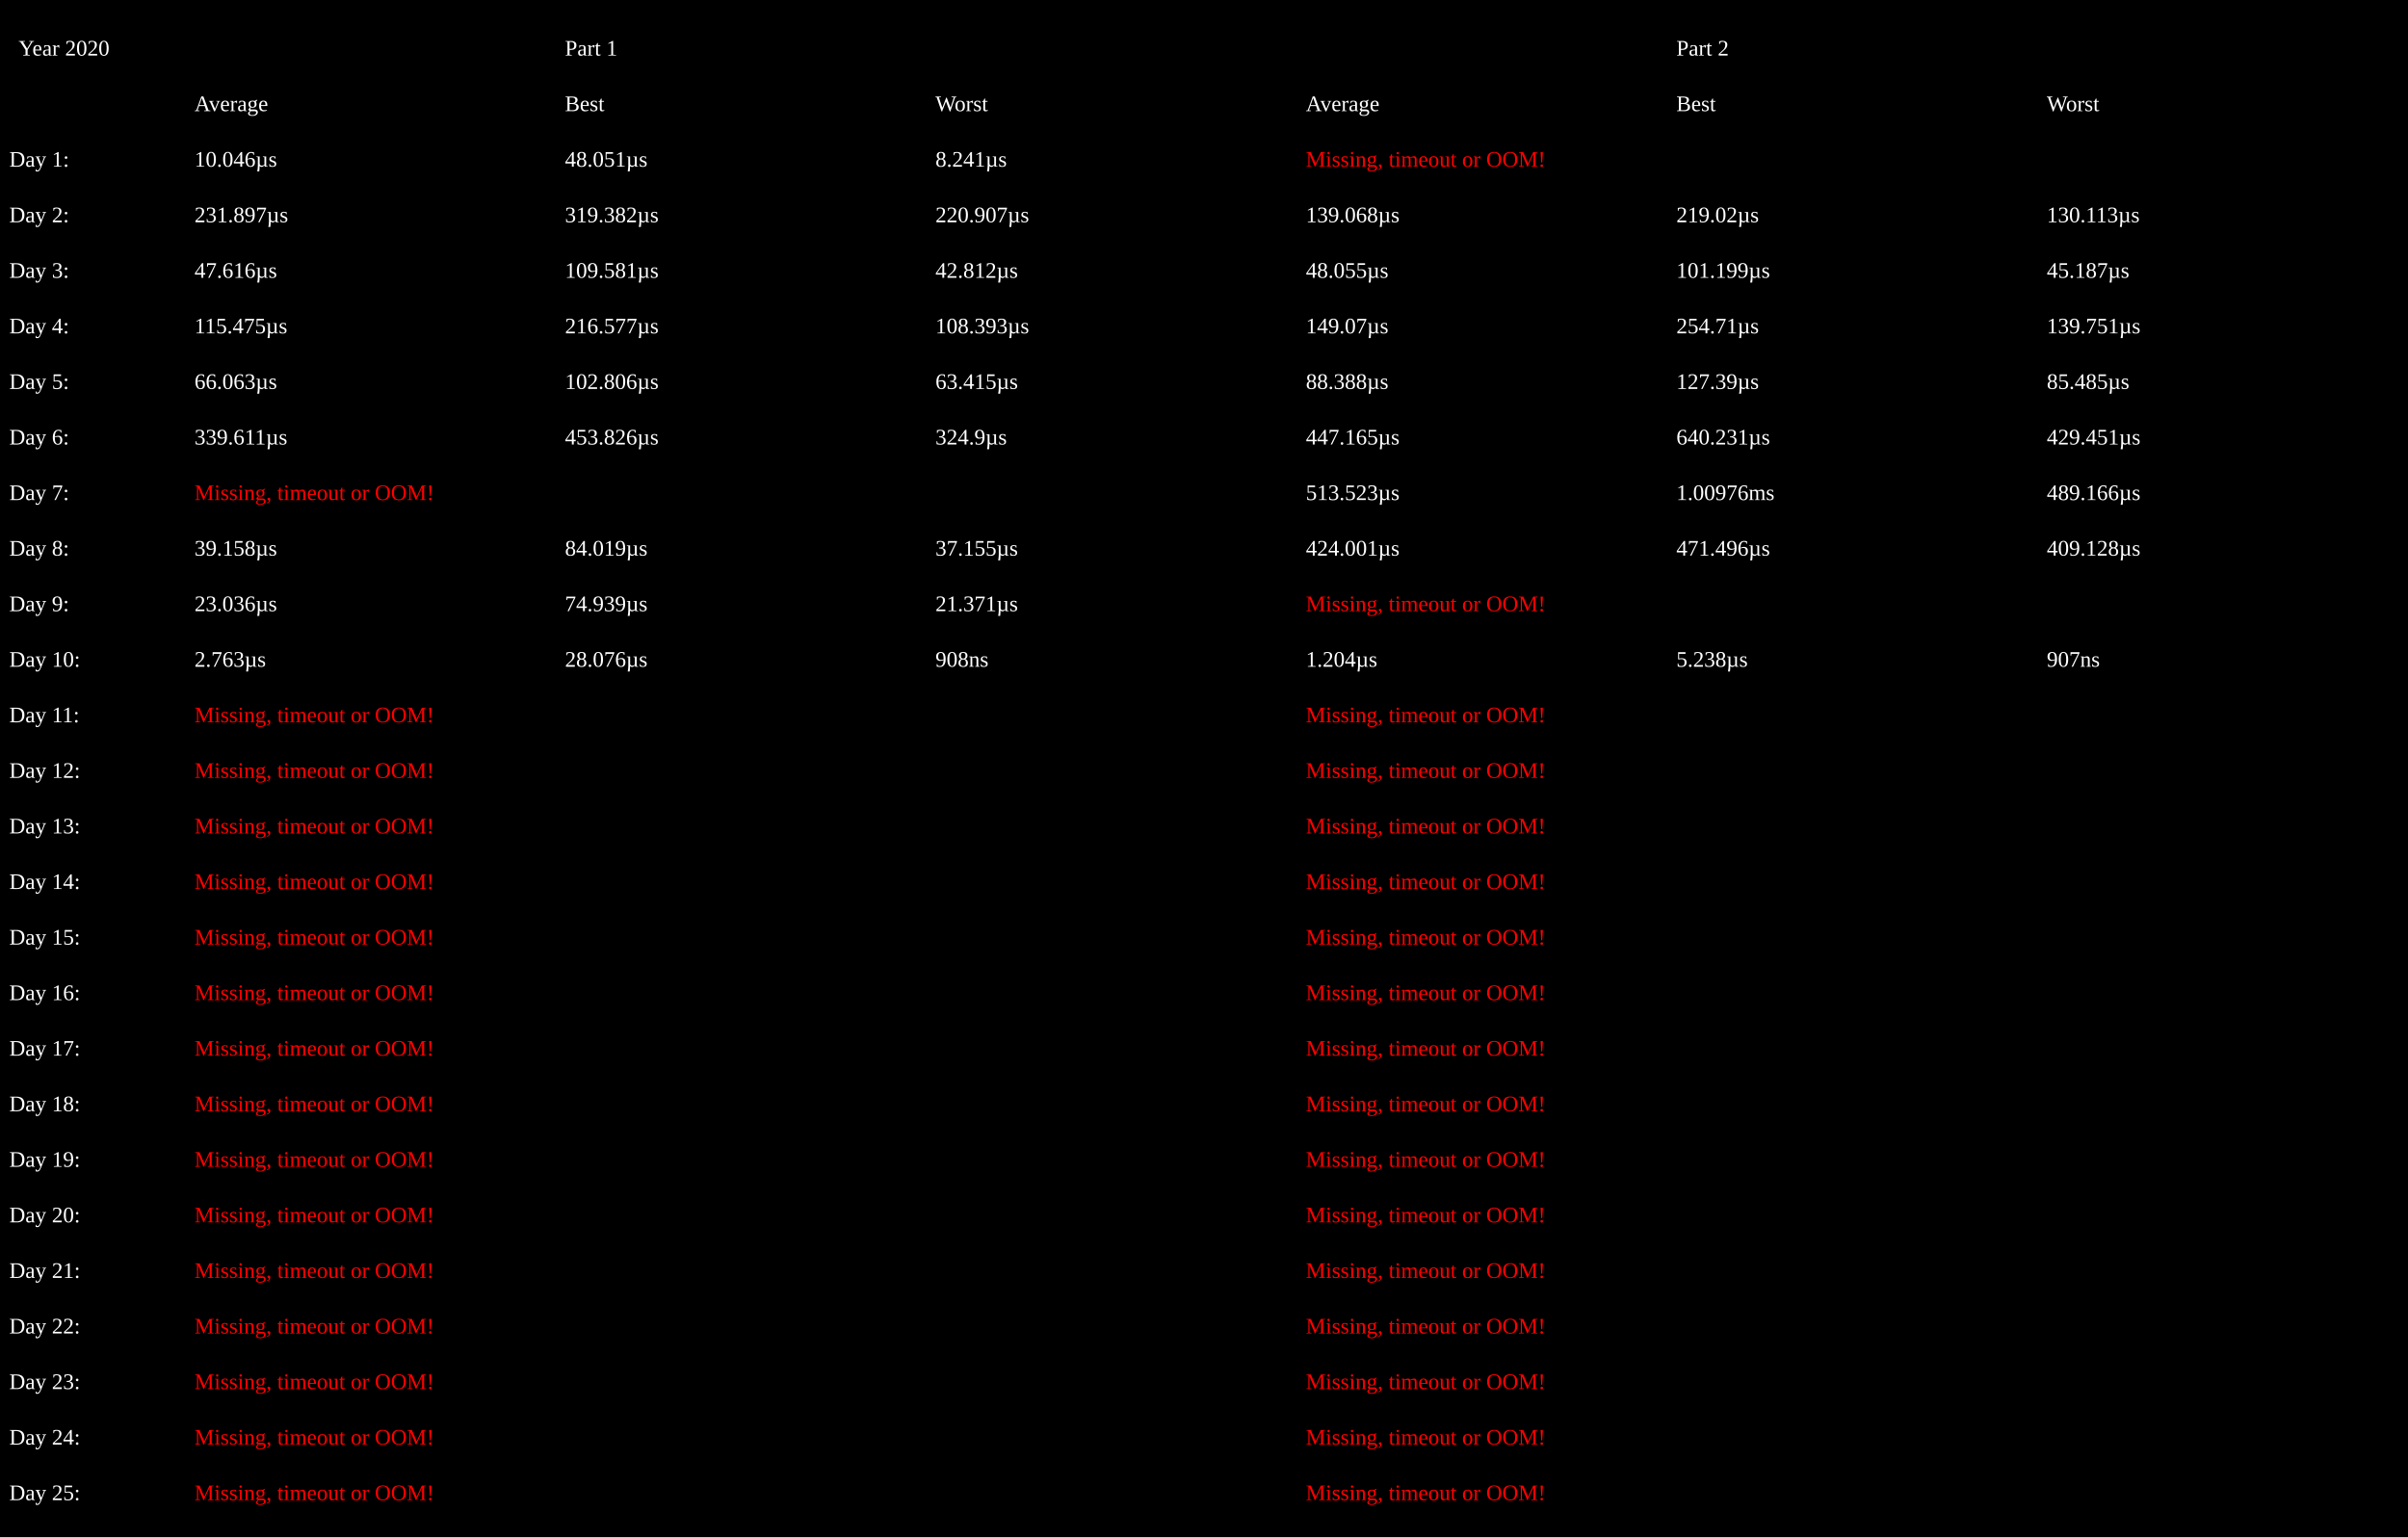
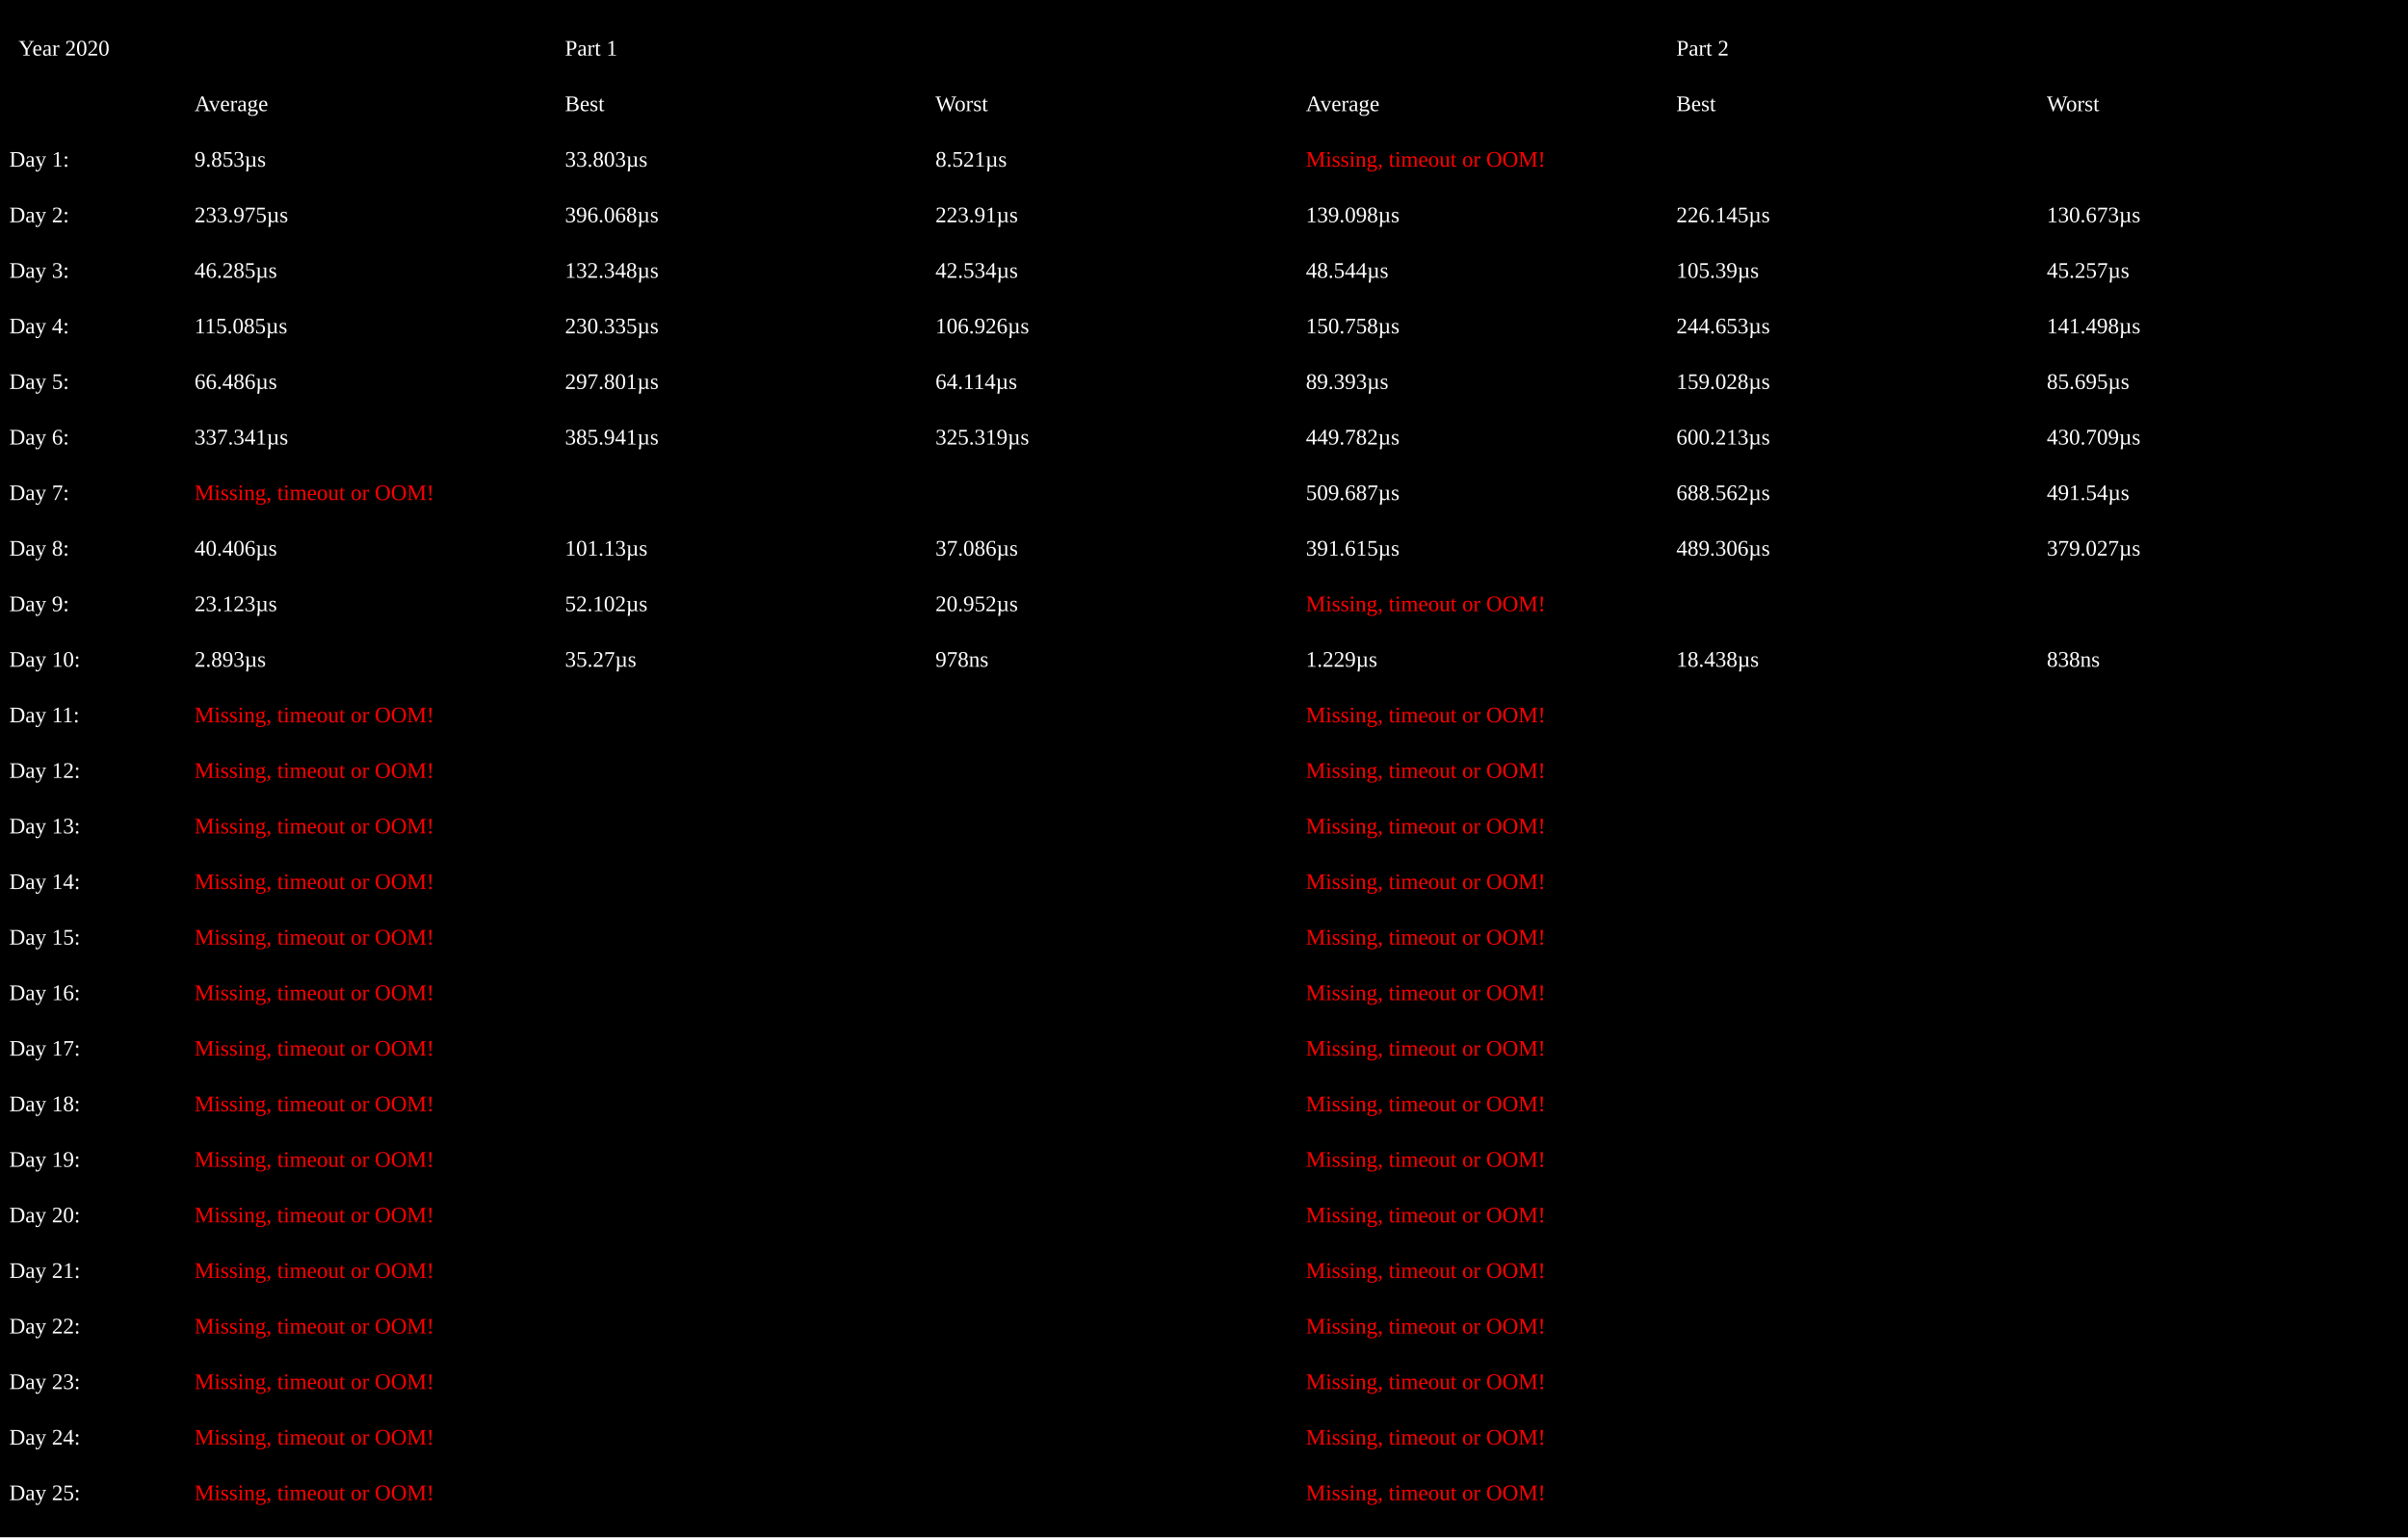
<svg xmlns="http://www.w3.org/2000/svg" height="830" width="1300">
  <rect width="100%" height="100%" fill="%230D1117" />
  <text x="10" y="30" fill="white">Year 2020</text>
  <text x="305" y="30" fill="white">Part 1</text>
  <text x="905" y="30" fill="white">Part 2</text>
  <text x="105" y="60" fill="white">Average</text>
  <text x="305" y="60" fill="white">Best</text>
  <text x="505" y="60" fill="white">Worst</text>
  <text x="705" y="60" fill="white">Average</text>
  <text x="905" y="60" fill="white">Best</text>
  <text x="1105" y="60" fill="white">Worst</text>
  <text x="5" y="90" fill="white">Day 1:</text>
-   <text x="105" y="90" fill="white">10.046µs</text>
-   <text x="305" y="90" fill="white">48.051µs</text>
-   <text x="505" y="90" fill="white">8.241µs</text>
+   <text x="105" y="90" fill="white">9.853µs</text>
+   <text x="305" y="90" fill="white">33.803µs</text>
+   <text x="505" y="90" fill="white">8.521µs</text>
  <text x="705" y="90" fill="red">Missing, timeout or OOM!</text>
  <text x="5" y="120" fill="white">Day 2:</text>
-   <text x="105" y="120" fill="white">231.897µs</text>
-   <text x="305" y="120" fill="white">319.382µs</text>
-   <text x="505" y="120" fill="white">220.907µs</text>
-   <text x="705" y="120" fill="white">139.068µs</text>
-   <text x="905" y="120" fill="white">219.02µs</text>
-   <text x="1105" y="120" fill="white">130.113µs</text>
+   <text x="105" y="120" fill="white">233.975µs</text>
+   <text x="305" y="120" fill="white">396.068µs</text>
+   <text x="505" y="120" fill="white">223.91µs</text>
+   <text x="705" y="120" fill="white">139.098µs</text>
+   <text x="905" y="120" fill="white">226.145µs</text>
+   <text x="1105" y="120" fill="white">130.673µs</text>
  <text x="5" y="150" fill="white">Day 3:</text>
-   <text x="105" y="150" fill="white">47.616µs</text>
-   <text x="305" y="150" fill="white">109.581µs</text>
-   <text x="505" y="150" fill="white">42.812µs</text>
-   <text x="705" y="150" fill="white">48.055µs</text>
-   <text x="905" y="150" fill="white">101.199µs</text>
-   <text x="1105" y="150" fill="white">45.187µs</text>
+   <text x="105" y="150" fill="white">46.285µs</text>
+   <text x="305" y="150" fill="white">132.348µs</text>
+   <text x="505" y="150" fill="white">42.534µs</text>
+   <text x="705" y="150" fill="white">48.544µs</text>
+   <text x="905" y="150" fill="white">105.39µs</text>
+   <text x="1105" y="150" fill="white">45.257µs</text>
  <text x="5" y="180" fill="white">Day 4:</text>
-   <text x="105" y="180" fill="white">115.475µs</text>
-   <text x="305" y="180" fill="white">216.577µs</text>
-   <text x="505" y="180" fill="white">108.393µs</text>
-   <text x="705" y="180" fill="white">149.07µs</text>
-   <text x="905" y="180" fill="white">254.71µs</text>
-   <text x="1105" y="180" fill="white">139.751µs</text>
+   <text x="105" y="180" fill="white">115.085µs</text>
+   <text x="305" y="180" fill="white">230.335µs</text>
+   <text x="505" y="180" fill="white">106.926µs</text>
+   <text x="705" y="180" fill="white">150.758µs</text>
+   <text x="905" y="180" fill="white">244.653µs</text>
+   <text x="1105" y="180" fill="white">141.498µs</text>
  <text x="5" y="210" fill="white">Day 5:</text>
-   <text x="105" y="210" fill="white">66.063µs</text>
-   <text x="305" y="210" fill="white">102.806µs</text>
-   <text x="505" y="210" fill="white">63.415µs</text>
-   <text x="705" y="210" fill="white">88.388µs</text>
-   <text x="905" y="210" fill="white">127.39µs</text>
-   <text x="1105" y="210" fill="white">85.485µs</text>
+   <text x="105" y="210" fill="white">66.486µs</text>
+   <text x="305" y="210" fill="white">297.801µs</text>
+   <text x="505" y="210" fill="white">64.114µs</text>
+   <text x="705" y="210" fill="white">89.393µs</text>
+   <text x="905" y="210" fill="white">159.028µs</text>
+   <text x="1105" y="210" fill="white">85.695µs</text>
  <text x="5" y="240" fill="white">Day 6:</text>
-   <text x="105" y="240" fill="white">339.611µs</text>
-   <text x="305" y="240" fill="white">453.826µs</text>
-   <text x="505" y="240" fill="white">324.9µs</text>
-   <text x="705" y="240" fill="white">447.165µs</text>
-   <text x="905" y="240" fill="white">640.231µs</text>
-   <text x="1105" y="240" fill="white">429.451µs</text>
+   <text x="105" y="240" fill="white">337.341µs</text>
+   <text x="305" y="240" fill="white">385.941µs</text>
+   <text x="505" y="240" fill="white">325.319µs</text>
+   <text x="705" y="240" fill="white">449.782µs</text>
+   <text x="905" y="240" fill="white">600.213µs</text>
+   <text x="1105" y="240" fill="white">430.709µs</text>
  <text x="5" y="270" fill="white">Day 7:</text>
  <text x="105" y="270" fill="red">Missing, timeout or OOM!</text>
-   <text x="705" y="270" fill="white">513.523µs</text>
-   <text x="905" y="270" fill="white">1.00976ms</text>
-   <text x="1105" y="270" fill="white">489.166µs</text>
+   <text x="705" y="270" fill="white">509.687µs</text>
+   <text x="905" y="270" fill="white">688.562µs</text>
+   <text x="1105" y="270" fill="white">491.54µs</text>
  <text x="5" y="300" fill="white">Day 8:</text>
-   <text x="105" y="300" fill="white">39.158µs</text>
-   <text x="305" y="300" fill="white">84.019µs</text>
-   <text x="505" y="300" fill="white">37.155µs</text>
-   <text x="705" y="300" fill="white">424.001µs</text>
-   <text x="905" y="300" fill="white">471.496µs</text>
-   <text x="1105" y="300" fill="white">409.128µs</text>
+   <text x="105" y="300" fill="white">40.406µs</text>
+   <text x="305" y="300" fill="white">101.13µs</text>
+   <text x="505" y="300" fill="white">37.086µs</text>
+   <text x="705" y="300" fill="white">391.615µs</text>
+   <text x="905" y="300" fill="white">489.306µs</text>
+   <text x="1105" y="300" fill="white">379.027µs</text>
  <text x="5" y="330" fill="white">Day 9:</text>
-   <text x="105" y="330" fill="white">23.036µs</text>
-   <text x="305" y="330" fill="white">74.939µs</text>
-   <text x="505" y="330" fill="white">21.371µs</text>
+   <text x="105" y="330" fill="white">23.123µs</text>
+   <text x="305" y="330" fill="white">52.102µs</text>
+   <text x="505" y="330" fill="white">20.952µs</text>
  <text x="705" y="330" fill="red">Missing, timeout or OOM!</text>
  <text x="5" y="360" fill="white">Day 10:</text>
-   <text x="105" y="360" fill="white">2.763µs</text>
-   <text x="305" y="360" fill="white">28.076µs</text>
-   <text x="505" y="360" fill="white">908ns</text>
-   <text x="705" y="360" fill="white">1.204µs</text>
-   <text x="905" y="360" fill="white">5.238µs</text>
-   <text x="1105" y="360" fill="white">907ns</text>
+   <text x="105" y="360" fill="white">2.893µs</text>
+   <text x="305" y="360" fill="white">35.27µs</text>
+   <text x="505" y="360" fill="white">978ns</text>
+   <text x="705" y="360" fill="white">1.229µs</text>
+   <text x="905" y="360" fill="white">18.438µs</text>
+   <text x="1105" y="360" fill="white">838ns</text>
  <text x="5" y="390" fill="white">Day 11:</text>
  <text x="105" y="390" fill="red">Missing, timeout or OOM!</text>
  <text x="705" y="390" fill="red">Missing, timeout or OOM!</text>
  <text x="5" y="420" fill="white">Day 12:</text>
  <text x="105" y="420" fill="red">Missing, timeout or OOM!</text>
  <text x="705" y="420" fill="red">Missing, timeout or OOM!</text>
  <text x="5" y="450" fill="white">Day 13:</text>
  <text x="105" y="450" fill="red">Missing, timeout or OOM!</text>
  <text x="705" y="450" fill="red">Missing, timeout or OOM!</text>
  <text x="5" y="480" fill="white">Day 14:</text>
  <text x="105" y="480" fill="red">Missing, timeout or OOM!</text>
  <text x="705" y="480" fill="red">Missing, timeout or OOM!</text>
  <text x="5" y="510" fill="white">Day 15:</text>
  <text x="105" y="510" fill="red">Missing, timeout or OOM!</text>
  <text x="705" y="510" fill="red">Missing, timeout or OOM!</text>
  <text x="5" y="540" fill="white">Day 16:</text>
  <text x="105" y="540" fill="red">Missing, timeout or OOM!</text>
  <text x="705" y="540" fill="red">Missing, timeout or OOM!</text>
  <text x="5" y="570" fill="white">Day 17:</text>
  <text x="105" y="570" fill="red">Missing, timeout or OOM!</text>
  <text x="705" y="570" fill="red">Missing, timeout or OOM!</text>
  <text x="5" y="600" fill="white">Day 18:</text>
  <text x="105" y="600" fill="red">Missing, timeout or OOM!</text>
  <text x="705" y="600" fill="red">Missing, timeout or OOM!</text>
  <text x="5" y="630" fill="white">Day 19:</text>
  <text x="105" y="630" fill="red">Missing, timeout or OOM!</text>
  <text x="705" y="630" fill="red">Missing, timeout or OOM!</text>
  <text x="5" y="660" fill="white">Day 20:</text>
  <text x="105" y="660" fill="red">Missing, timeout or OOM!</text>
  <text x="705" y="660" fill="red">Missing, timeout or OOM!</text>
  <text x="5" y="690" fill="white">Day 21:</text>
  <text x="105" y="690" fill="red">Missing, timeout or OOM!</text>
  <text x="705" y="690" fill="red">Missing, timeout or OOM!</text>
  <text x="5" y="720" fill="white">Day 22:</text>
  <text x="105" y="720" fill="red">Missing, timeout or OOM!</text>
  <text x="705" y="720" fill="red">Missing, timeout or OOM!</text>
  <text x="5" y="750" fill="white">Day 23:</text>
  <text x="105" y="750" fill="red">Missing, timeout or OOM!</text>
  <text x="705" y="750" fill="red">Missing, timeout or OOM!</text>
  <text x="5" y="780" fill="white">Day 24:</text>
  <text x="105" y="780" fill="red">Missing, timeout or OOM!</text>
  <text x="705" y="780" fill="red">Missing, timeout or OOM!</text>
  <text x="5" y="810" fill="white">Day 25:</text>
  <text x="105" y="810" fill="red">Missing, timeout or OOM!</text>
  <text x="705" y="810" fill="red">Missing, timeout or OOM!</text>
</svg>
